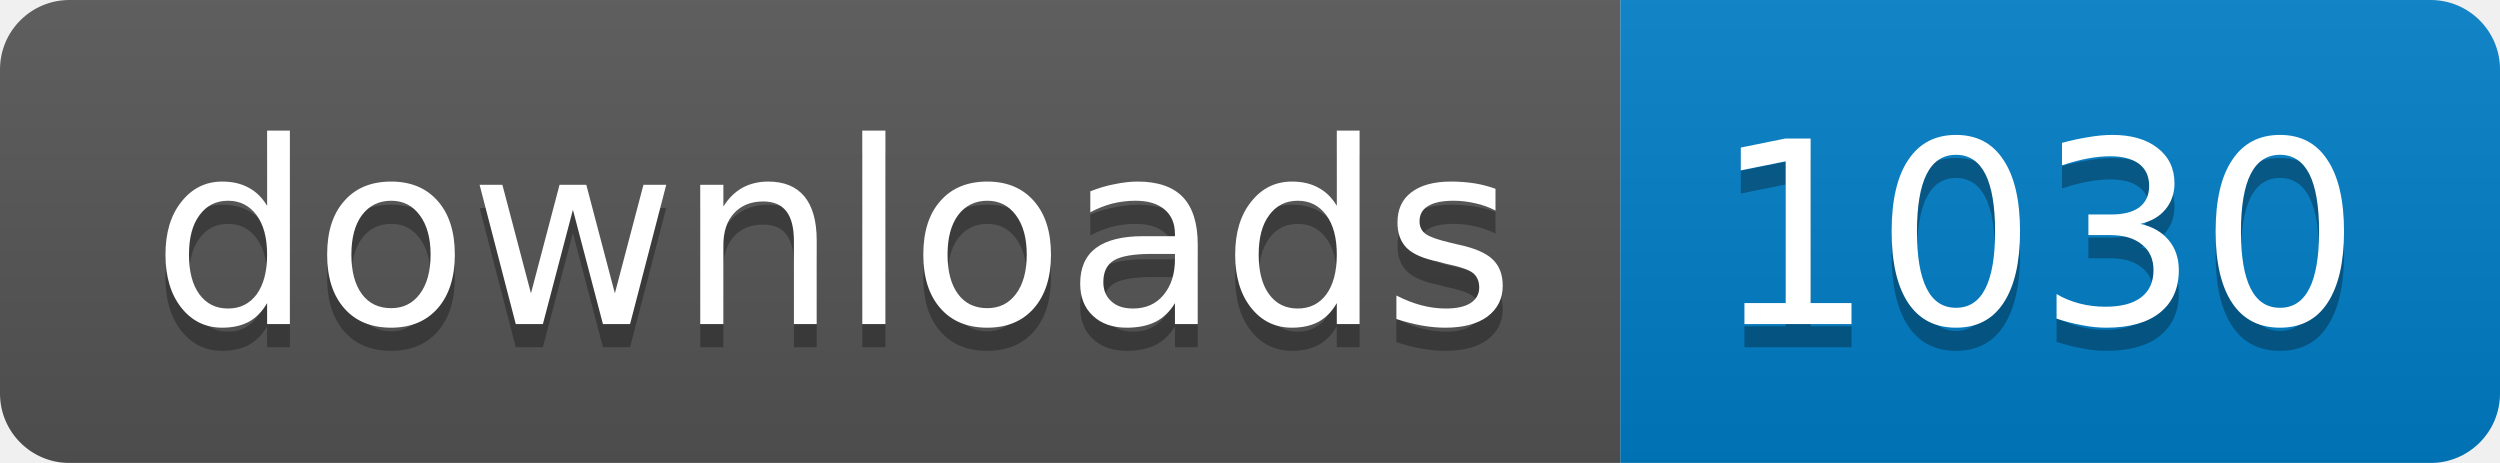
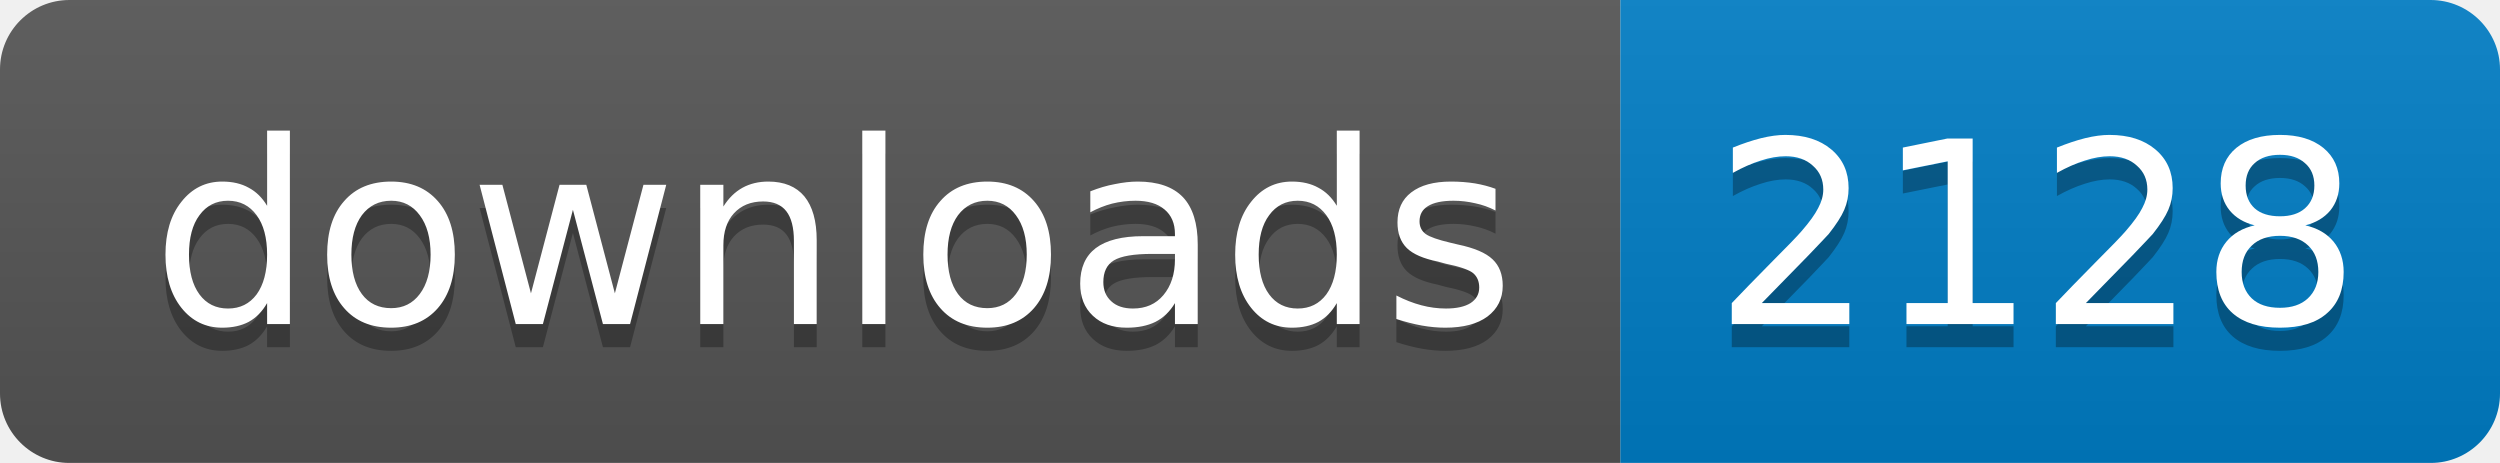
- <svg xmlns="http://www.w3.org/2000/svg" width="108" height="20" aria-label="CRAN downloads 1030">
+ <svg xmlns="http://www.w3.org/2000/svg" width="108" height="20" aria-label="CRAN downloads 2128">
  <linearGradient id="b" x2="0" y2="100%">
    <stop offset="0" stop-color="#bbb" stop-opacity=".1" />
    <stop offset="1" stop-opacity=".1" />
  </linearGradient>
  <mask id="a">
    <rect width="108" height="20" rx="3" fill="#fff" />
  </mask>
  <g mask="url(#a)">
    <path fill="#555" d="M0 0h70v20H0z" />
    <path fill="#007ec6" d="M70 0h38v20H70z" />
    <path fill="url(#b)" d="M0 0h108v20H0z" />
  </g>
  <g fill="#fff" text-anchor="middle" font-family="DejaVu Sans,Verdana,Geneva,sans-serif" font-size="11">
    <text x="36" y="15" fill="#010101" fill-opacity=".3">
      downloads
    </text>
    <text x="36" y="14">
      downloads
    </text>
    <text x="88" y="15" fill="#010101" fill-opacity=".3">
-       1030
+       2128
    </text>
    <text x="88" y="14">
-       1030
+       2128
    </text>
  </g>
</svg>
